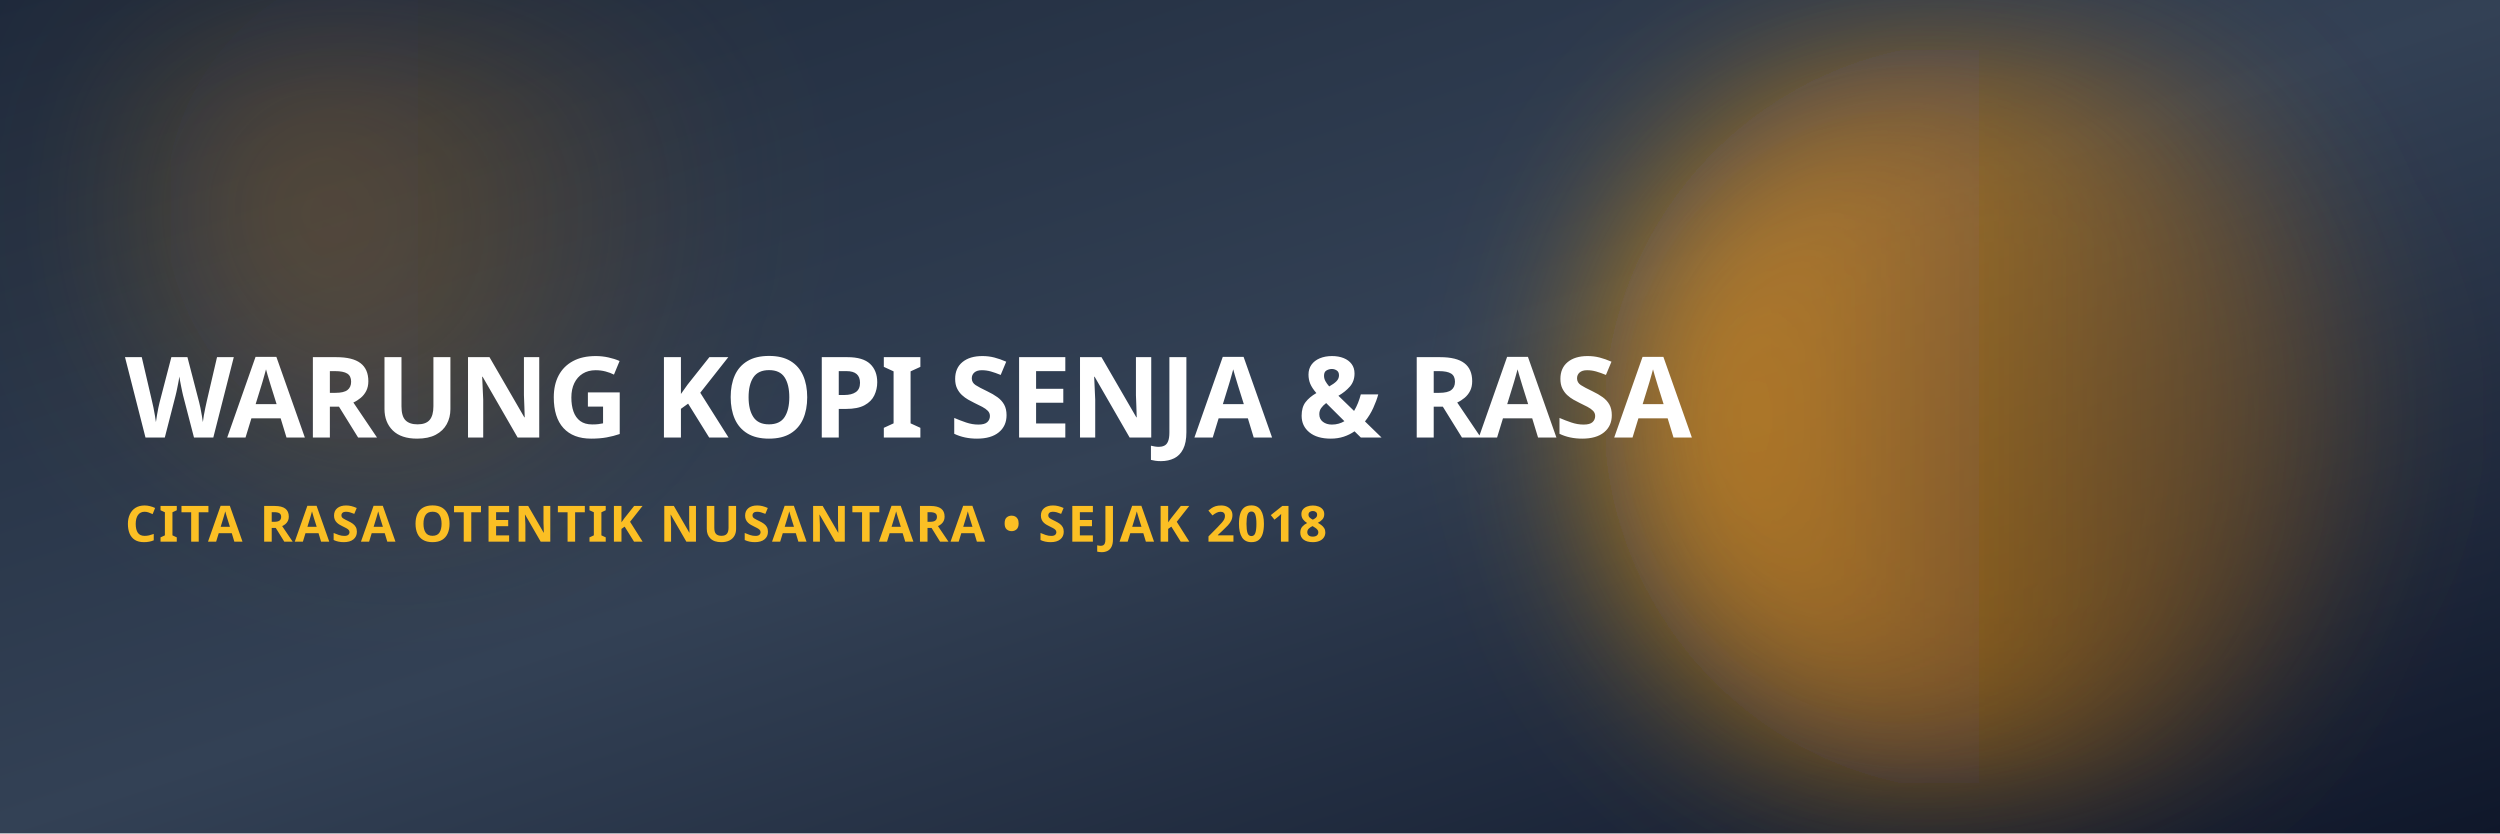
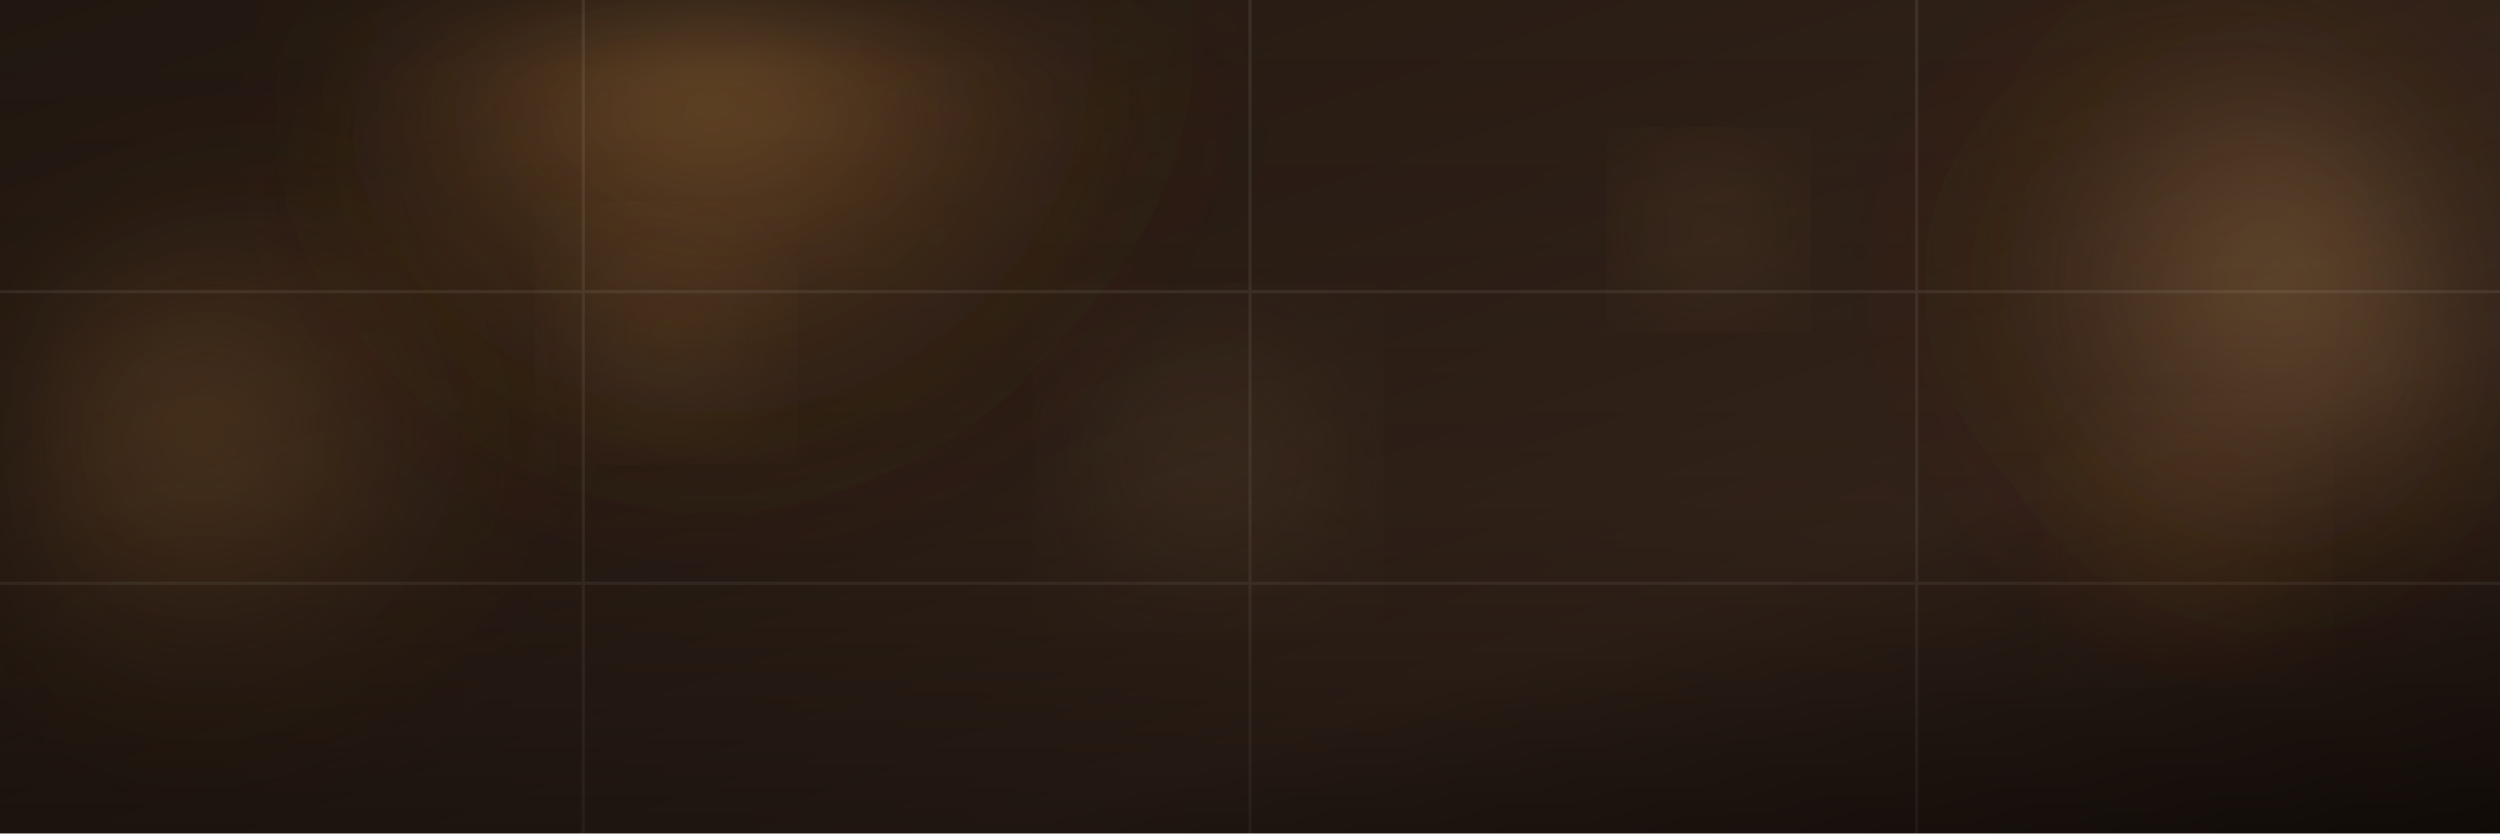
<svg xmlns="http://www.w3.org/2000/svg" viewBox="0 0 1200 400" width="1200" height="400">
  <defs>
-     <linearGradient id="bg" x1="0%" y1="0%" x2="100%" y2="100%">
-       <stop offset="0%" stop-color="#1e293b" />
-       <stop offset="50%" stop-color="#334155" />
-       <stop offset="100%" stop-color="#0f172a" />
+     <linearGradient id="bgGrad" x1="0%" y1="0%" x2="100%" y2="100%">
+       <stop offset="0%" stop-color="#211710" />
+       <stop offset="40%" stop-color="#2D1F16" />
+       <stop offset="70%" stop-color="#3A281D" />
+       <stop offset="100%" stop-color="#1E140E" />
    </linearGradient>
-     <linearGradient id="accent" x1="0%" y1="0%" x2="100%" y2="0%">
-       <stop offset="0%" stop-color="#f59e0b" stop-opacity="0.8" />
-       <stop offset="100%" stop-color="#d97706" stop-opacity="0.2" />
-     </linearGradient>
+     <radialGradient id="lampGlow1" cx="35%" cy="30%" r="50%">
+       <stop offset="0%" stop-color="#E8A858" stop-opacity="0.45" />
+       <stop offset="50%" stop-color="#C87A32" stop-opacity="0.15" />
+       <stop offset="100%" stop-color="#2D1F16" stop-opacity="0" />
+     </radialGradient>
+     <radialGradient id="lampGlow2" cx="80%" cy="40%" r="45%">
+       <stop offset="0%" stop-color="#F2C57C" stop-opacity="0.35" />
+       <stop offset="60%" stop-color="#9C5221" stop-opacity="0.1" />
+       <stop offset="100%" stop-color="#211710" stop-opacity="0" />
+     </radialGradient>
+     <filter id="bokehBlur" x="-20%" y="-20%" width="140%" height="140%">
+       <feGaussianBlur stdDeviation="35" />
+     </filter>
  </defs>
-   <rect width="1200" height="400" fill="url(#bg)" />
-   <circle cx="950" cy="200" r="180" fill="url(#accent)" filter="blur(40px)" />
-   <circle cx="200" cy="100" r="120" fill="url(#accent)" opacity="0.4" filter="blur(50px)" />
-   <text x="60" y="210" fill="#ffffff" font-family="system-ui, sans-serif" font-weight="800" font-size="54" letter-spacing="-1">WARUNG KOPI SENJA &amp; RASA</text>
-   <text x="60" y="260" fill="#fbbf24" font-family="system-ui, sans-serif" font-weight="600" font-size="24" letter-spacing="1">CITA RASA OTENTIK NUSANTARA • SEJAK 2018</text>
+   <rect width="1200" height="400" fill="url(#bgGrad)" />
+   <circle cx="420" cy="120" r="260" fill="url(#lampGlow1)" filter="url(#bokehBlur)" />
+   <circle cx="960" cy="180" r="220" fill="url(#lampGlow2)" filter="url(#bokehBlur)" />
+   <circle cx="150" cy="280" r="180" fill="url(#lampGlow1)" opacity="0.6" filter="url(#bokehBlur)" />
+   <g opacity="0.08" stroke="#FFFFFF" stroke-width="1.5">
+     <line x1="0" y1="140" x2="1200" y2="140" />
+     <line x1="0" y1="280" x2="1200" y2="280" />
+     <line x1="280" y1="0" x2="280" y2="400" />
+     <line x1="600" y1="0" x2="600" y2="400" />
+     <line x1="920" y1="0" x2="920" y2="400" />
+   </g>
+   <circle cx="320" cy="160" r="45" fill="#E8A858" opacity="0.12" filter="url(#bokehBlur)" />
+   <circle cx="580" cy="220" r="60" fill="#F2C57C" opacity="0.08" filter="url(#bokehBlur)" />
+   <circle cx="820" cy="110" r="35" fill="#E8A858" opacity="0.15" filter="url(#bokehBlur)" />
+   <circle cx="1050" cy="260" r="50" fill="#C87A32" opacity="0.12" filter="url(#bokehBlur)" />
+   <linearGradient id="vignetteBottom" x1="0%" y1="0%" x2="0%" y2="100%">
+     <stop offset="0%" stop-color="#000000" stop-opacity="0" />
+     <stop offset="60%" stop-color="#000000" stop-opacity="0.15" />
+     <stop offset="100%" stop-color="#000000" stop-opacity="0.45" />
+   </linearGradient>
+   <rect width="1200" height="400" fill="url(#vignetteBottom)" />
</svg>
